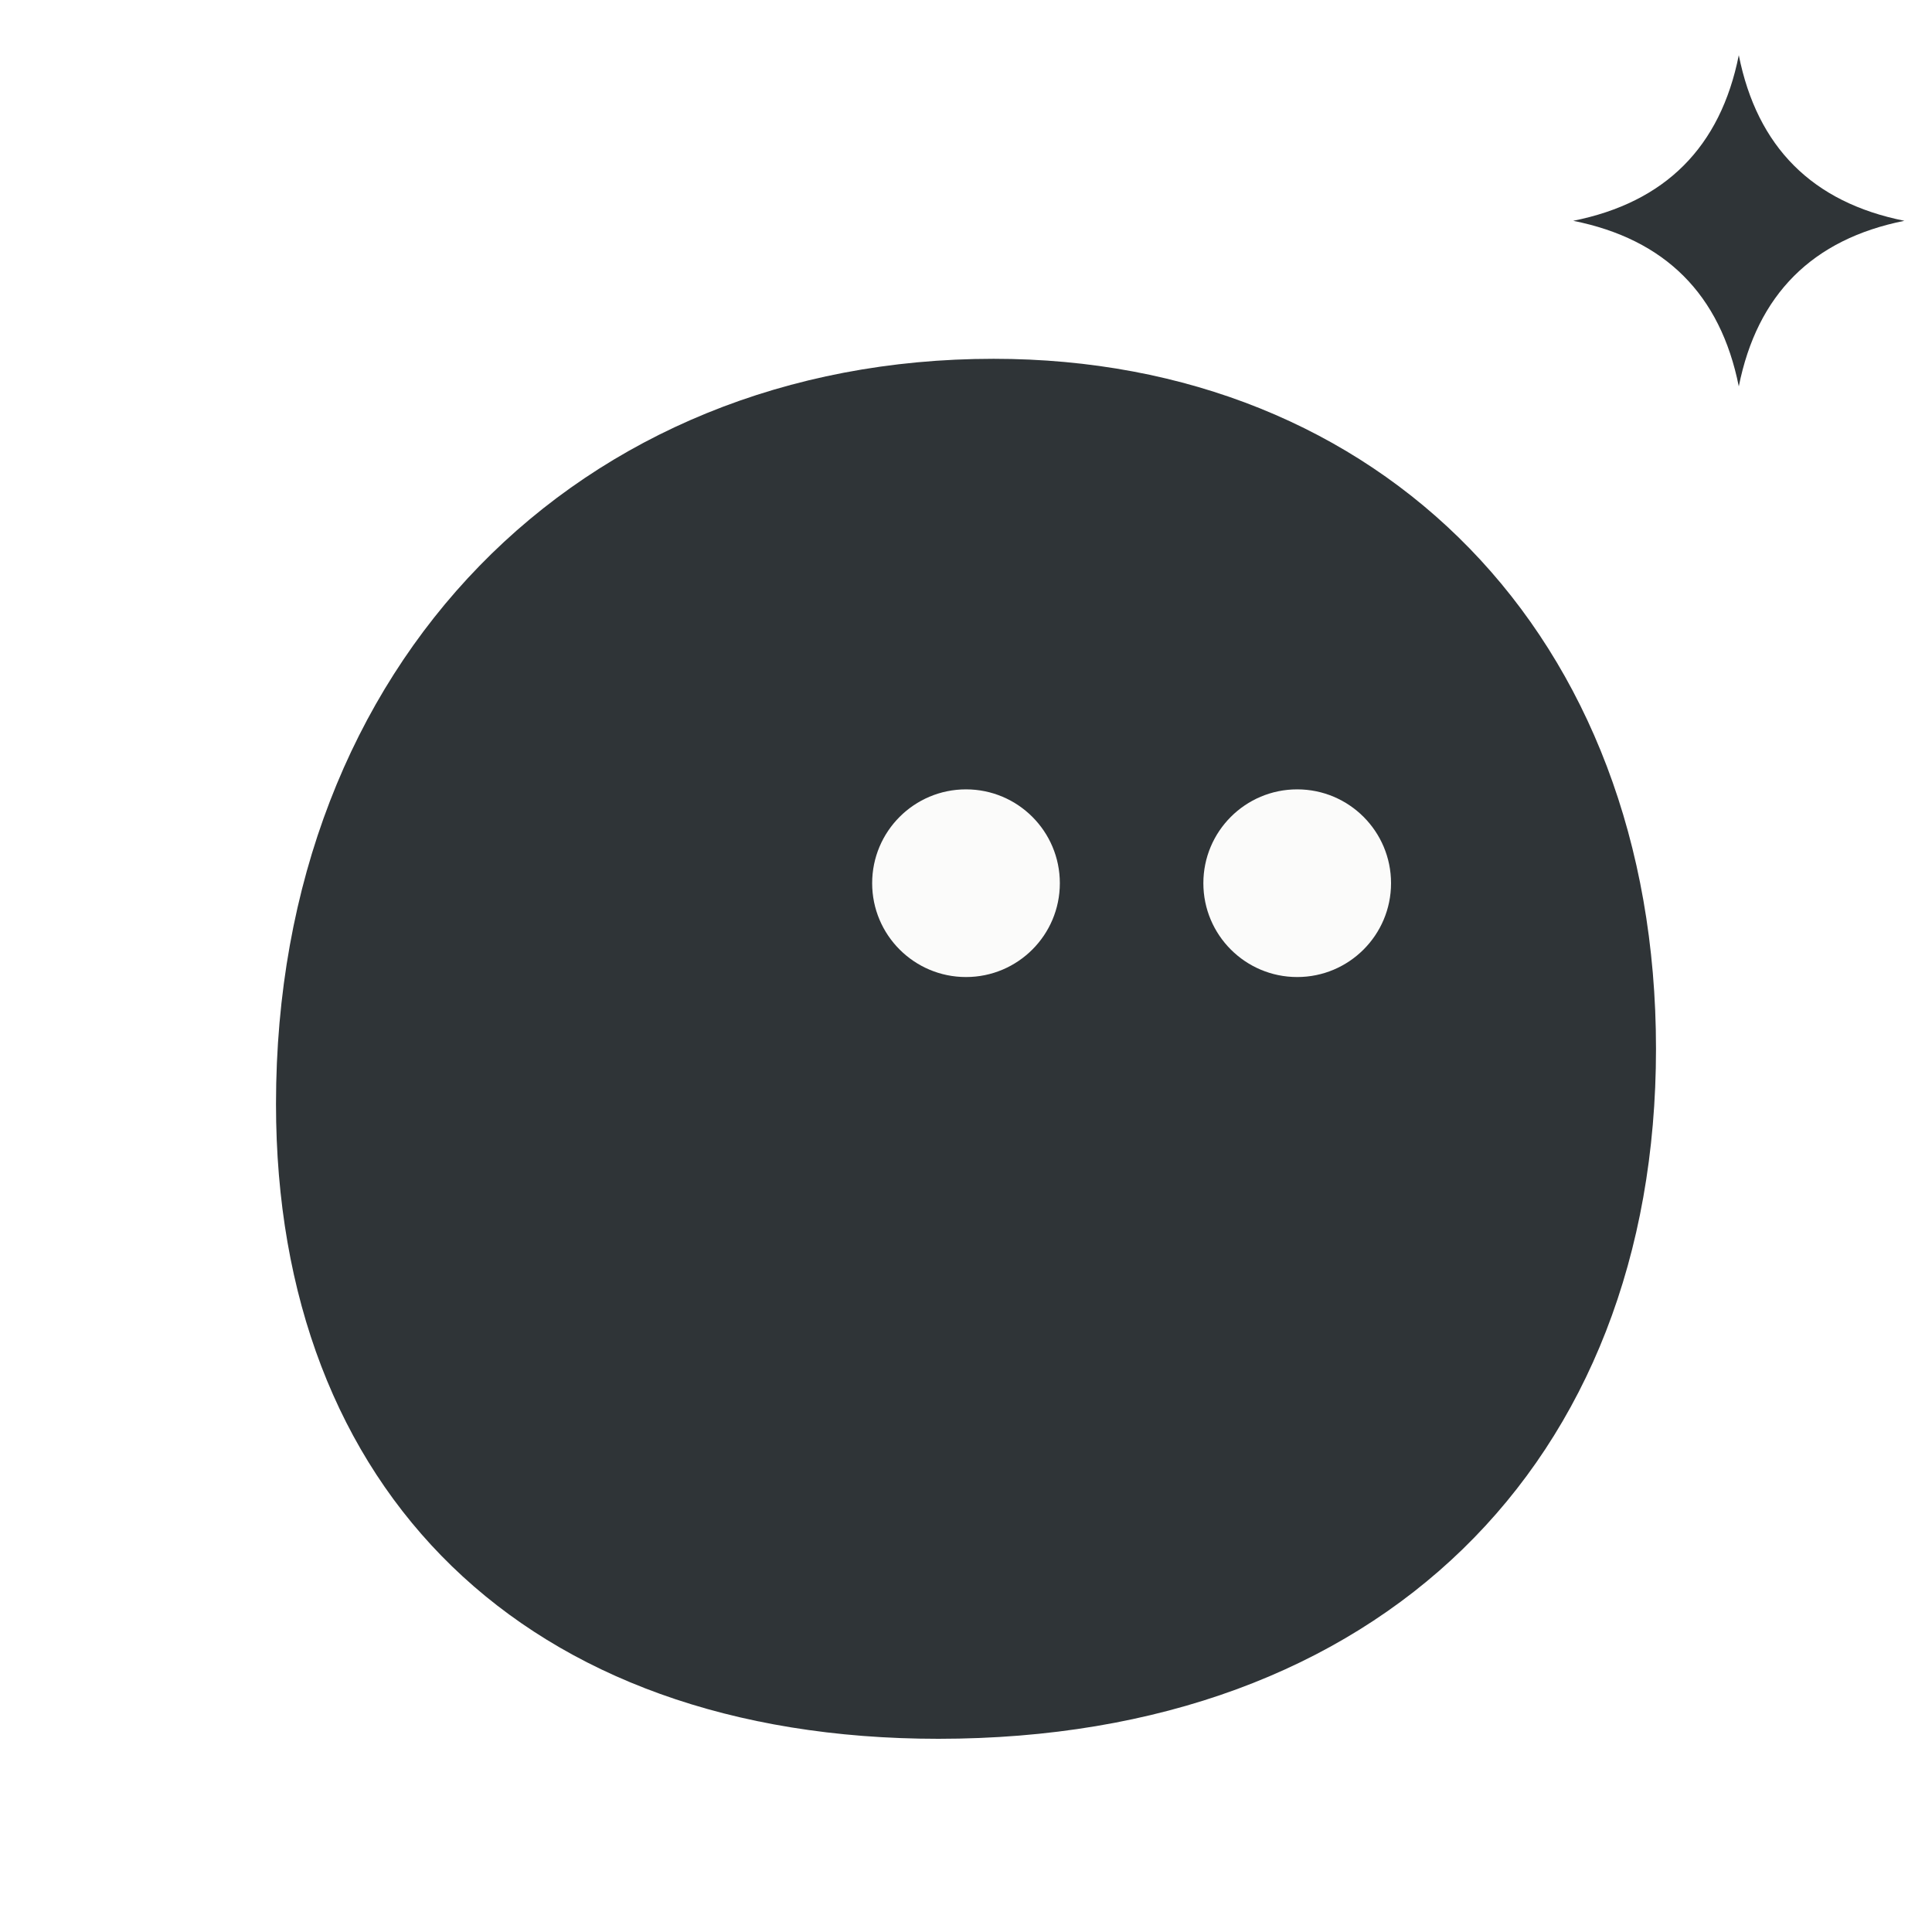
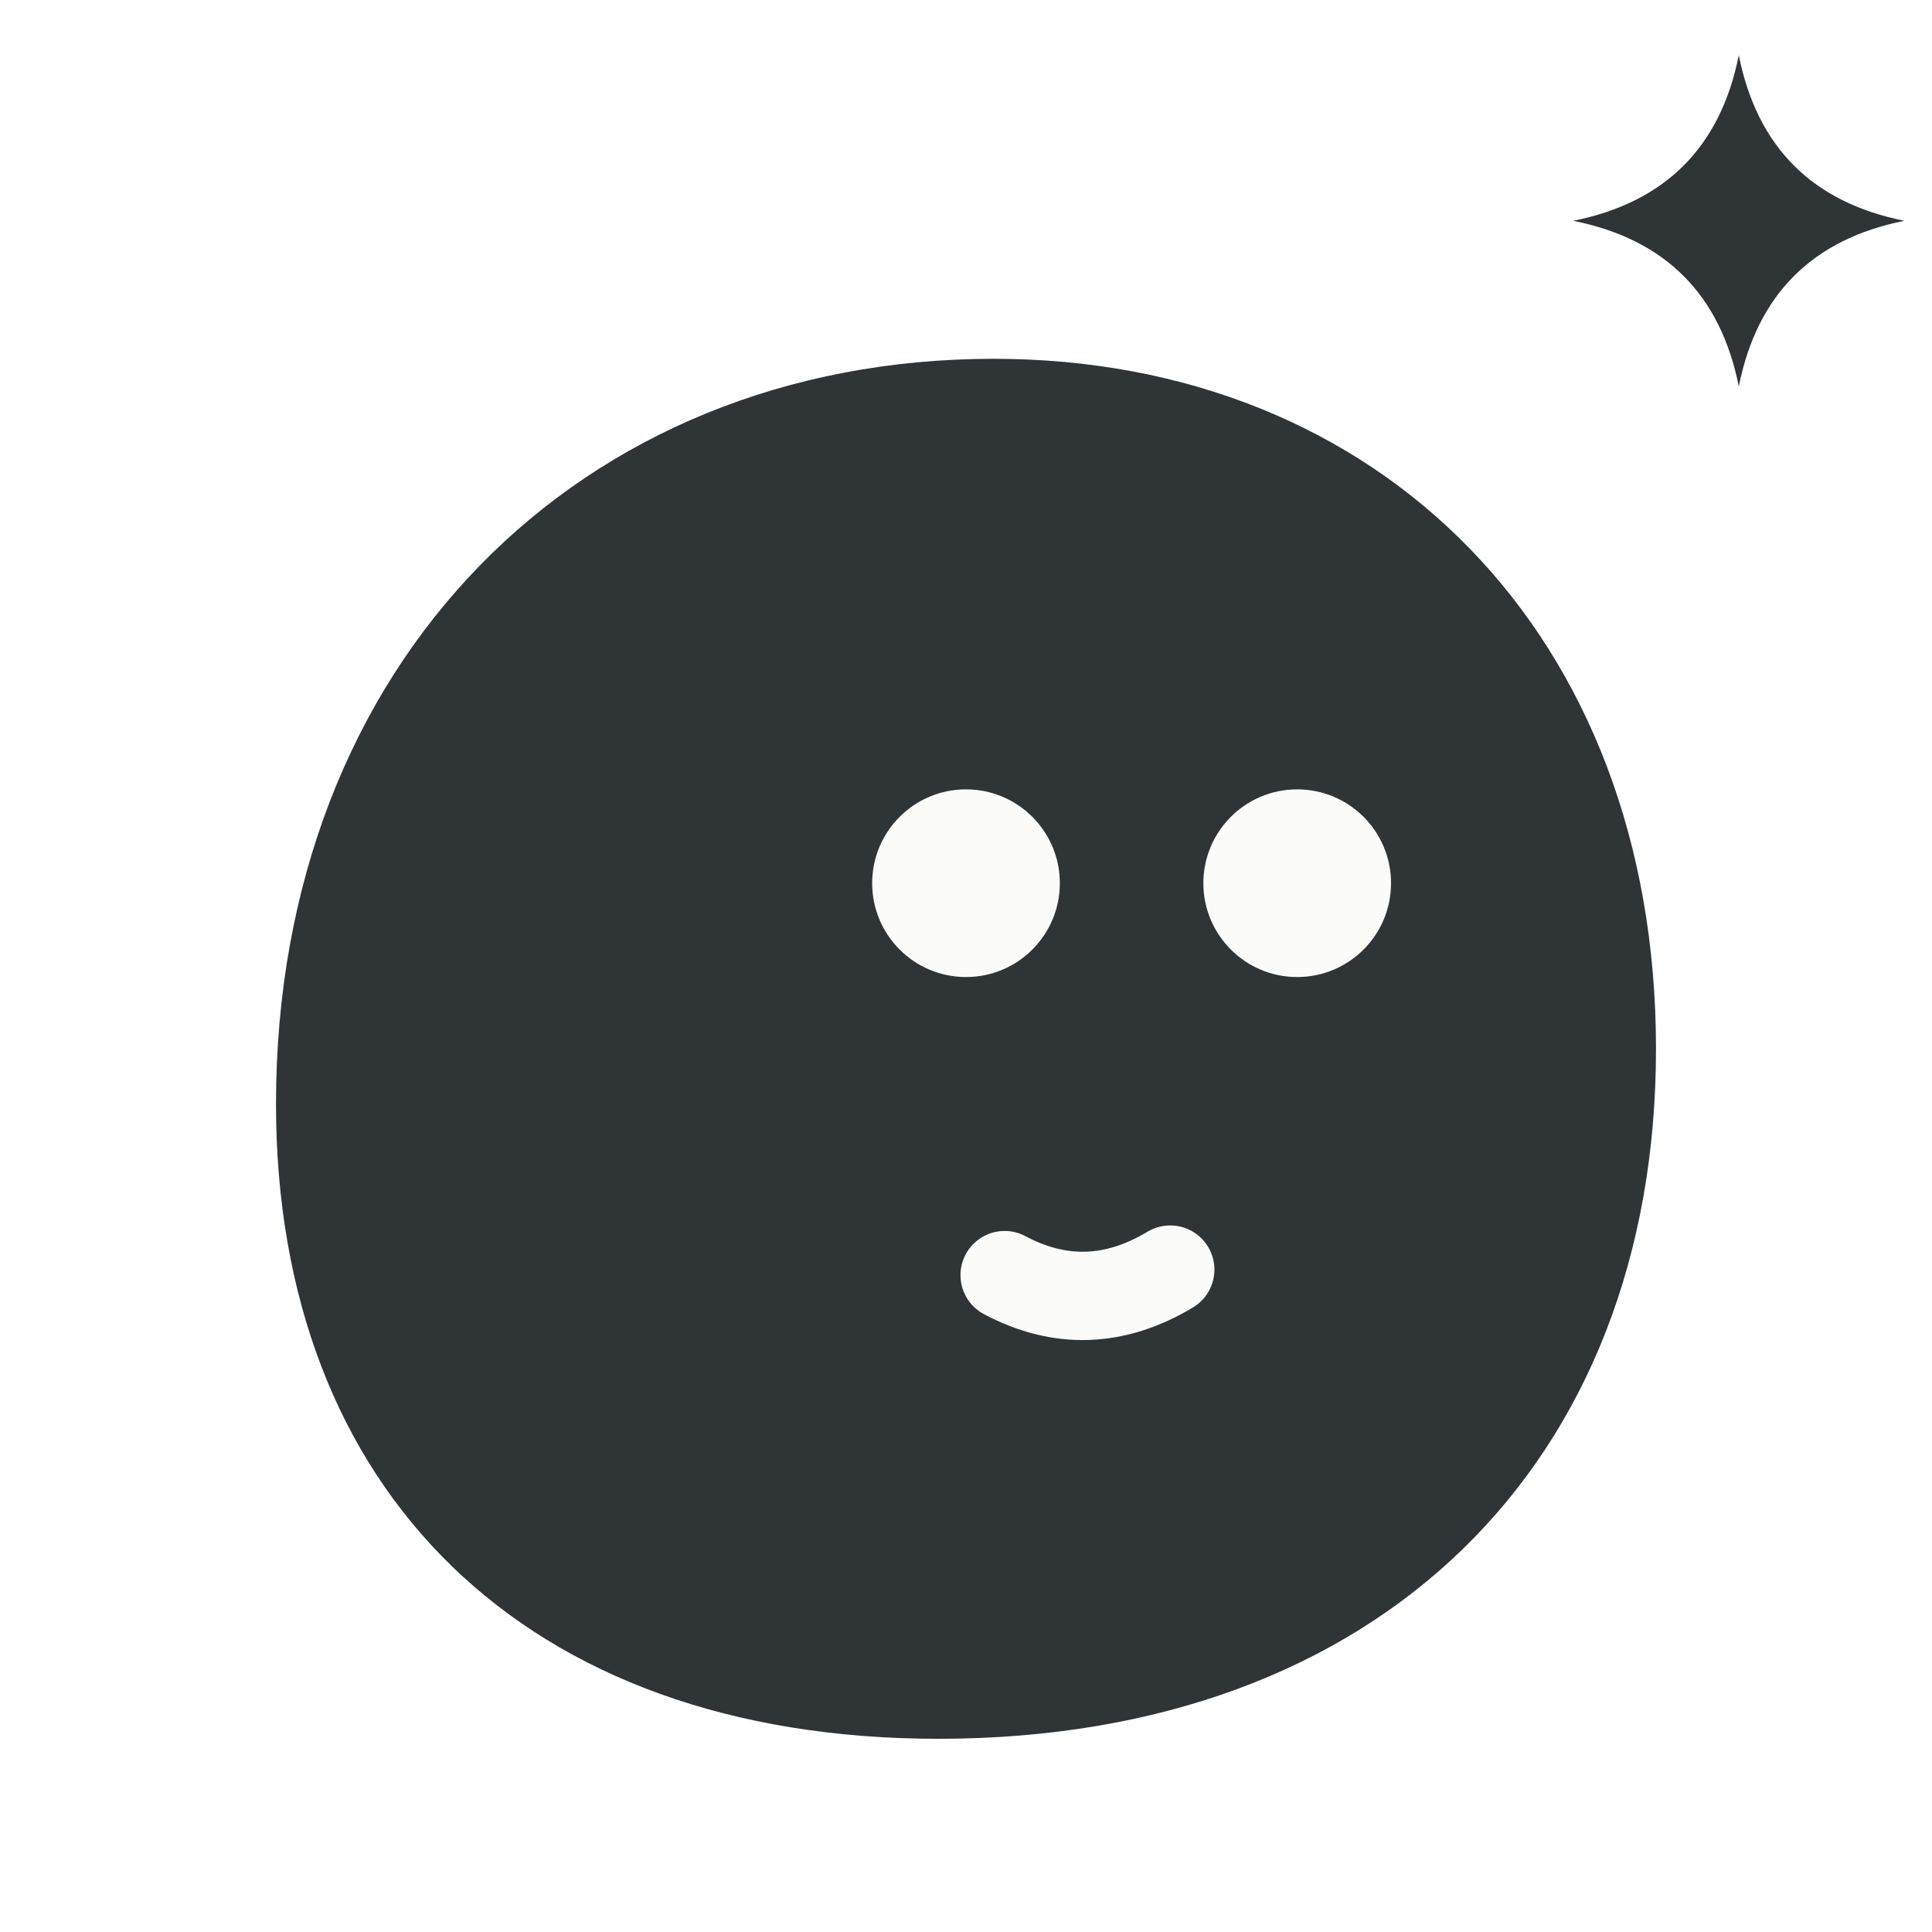
<svg xmlns="http://www.w3.org/2000/svg" viewBox="-3 -6 70 70" width="70" height="70">
  <path id="body" d="M33 7C47 7 57 17 57 32C57 47 47 57 31 57C16 57 7 48 7 34C7 18 18 7 33 7Z" fill="#2F3437" />
  <path id="spark" d="M60 -4Q61 1 66 2Q61 3 60 8Q59 3 54 2Q59 1 60 -4Z" fill="#2F3437" />
  <g id="eyes">
    <circle cx="32" cy="26" r="3.4" fill="#FBFBFA" />
    <circle cx="44" cy="26" r="3.4" fill="#FBFBFA" />
  </g>
+   <path id="mouth" d="M33.4 40.2Q36.4 41.8 39.4 40" fill="none" stroke="#FBFBFA" stroke-width="3.2" stroke-linecap="round" />
</svg>
